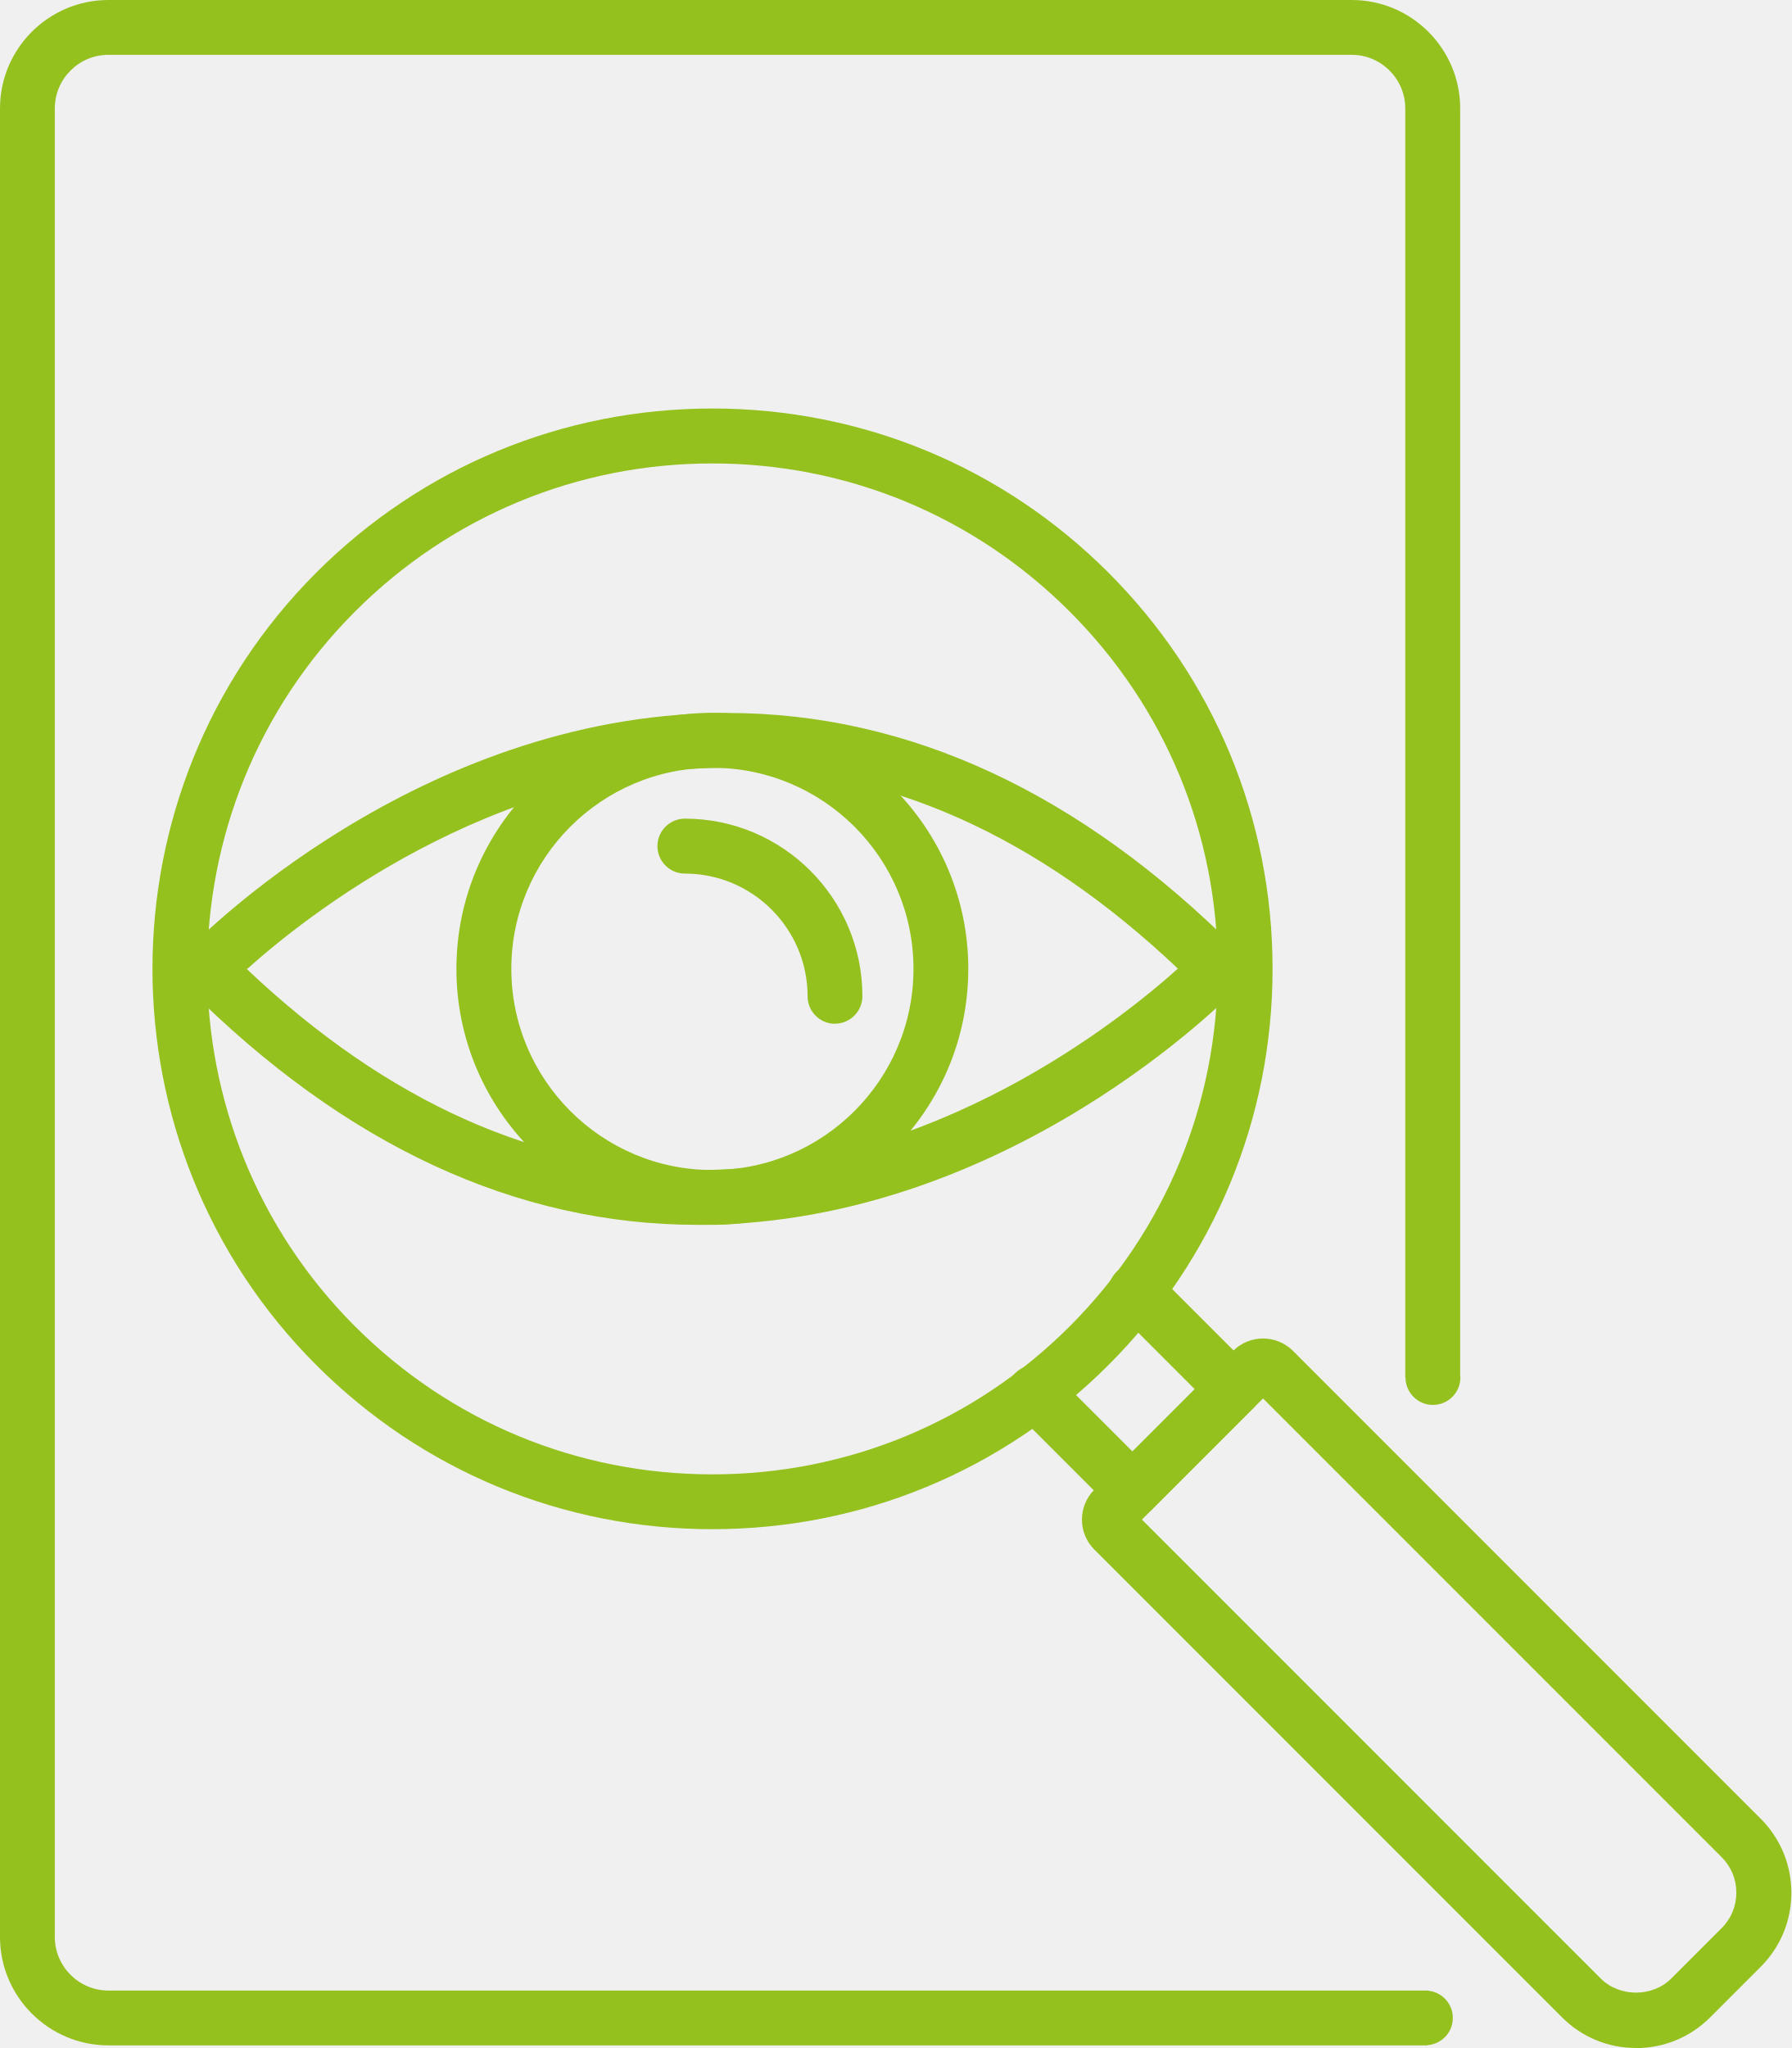
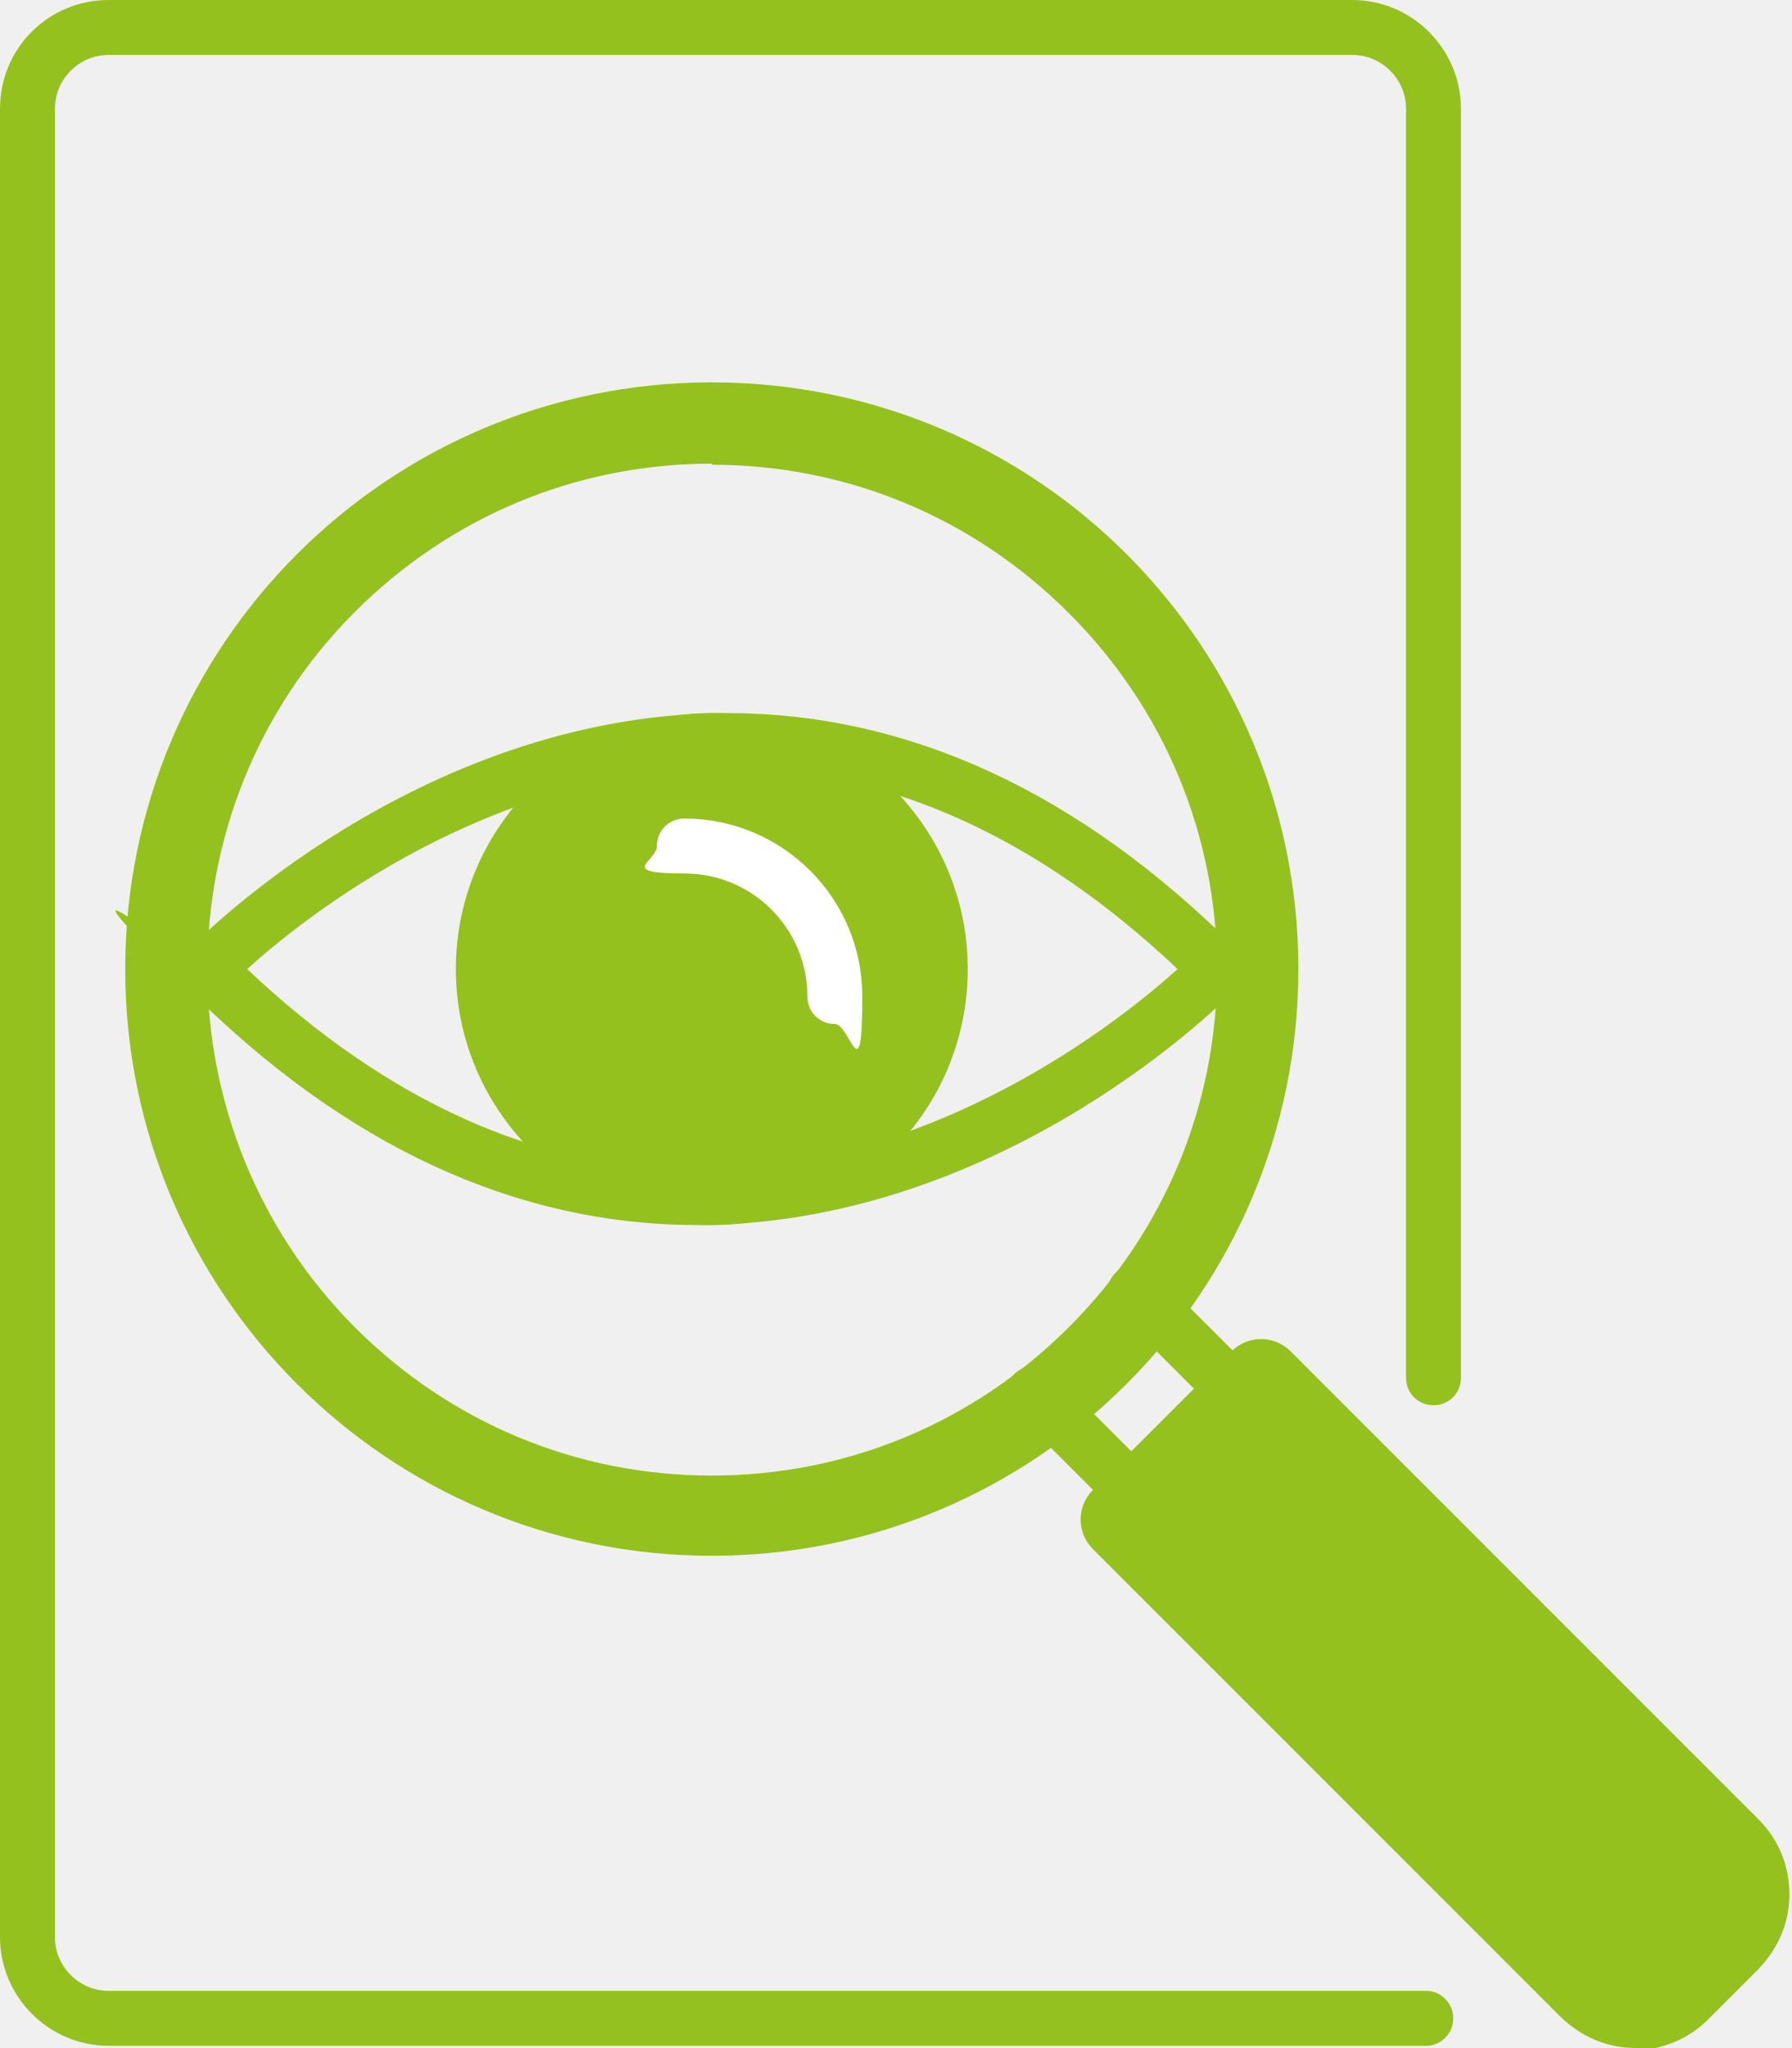
- <svg xmlns="http://www.w3.org/2000/svg" id="Capa_2" data-name="Capa 2" viewBox="0 0 163.07 186.4">
+ <svg xmlns="http://www.w3.org/2000/svg" id="Capa_2" version="1.1" viewBox="0 0 163.1 186.4">
  <defs>
    <style>
-       .cls-1 {
+       .st0 {
        fill: #95c11f;
+       }
+ 
+       .st1 {
+         fill: #fff;
      }
    </style>
  </defs>
-   <g id="Capa_1-2" data-name="Capa 1">
+   <path class="st0" d="M64.8,41.8c25.6,0,46.4,20.8,46.4,46.4s-20.8,46.4-46.4,46.4-46.4-20.8-46.4-46.4,20.8-46.4,46.4-46.4M64.8,34.8c-29.5,0-53.4,23.9-53.4,53.4s23.9,53.4,53.4,53.4,53.4-23.9,53.4-53.4-23.9-53.4-53.4-53.4h0Z" />
+   <g id="Capa_1-2">
    <g>
      <g>
-         <path class="cls-1" d="M148.94,186.4c-2.55,0-4.94-.99-6.75-2.8l-42.57-42.57c-1.5-1.5-1.5-3.94,0-5.44l12.64-12.64c1.5-1.5,3.94-1.5,5.45,0l42.57,42.57c1.8,1.8,2.8,4.2,2.8,6.75s-.99,4.94-2.8,6.75l-4.59,4.59c-1.8,1.8-4.2,2.8-6.75,2.8ZM103.96,138.31l41.76,41.76c1.72,1.72,4.72,1.72,6.43,0l4.59-4.59h0c.86-.86,1.33-2,1.33-3.22s-.47-2.36-1.33-3.22l-41.76-41.76-11.02,11.02Z" />
-         <path class="cls-1" d="M103.1,138.13c-.64,0-1.28-.24-1.77-.73l-8.9-8.9c-.98-.98-.98-2.56,0-3.53s2.56-.97,3.53,0l7.13,7.13,5.67-5.67-7.13-7.13c-.98-.98-.98-2.55,0-3.53.98-.98,2.56-.98,3.53,0l8.9,8.9c.47.47.73,1.1.73,1.77s-.26,1.3-.73,1.76l-9.2,9.2c-.49.49-1.13.73-1.77.73Z" />
-         <path class="cls-1" d="M64.85,139.18c-13.62,0-26.43-5.31-36.06-14.94-19.88-19.88-19.88-52.24,0-72.12,9.63-9.63,22.44-14.94,36.06-14.94s26.43,5.31,36.06,14.94h0c9.63,9.63,14.94,22.44,14.94,36.06s-5.31,26.43-14.94,36.06c-9.63,9.63-22.44,14.94-36.06,14.94ZM64.85,42.18c-12.29,0-23.84,4.79-32.53,13.48-17.94,17.94-17.94,47.12,0,65.06,8.69,8.69,20.24,13.47,32.53,13.47s23.84-4.79,32.53-13.47c8.69-8.69,13.48-20.24,13.48-32.53s-4.79-23.84-13.48-32.53h0c-8.69-8.69-20.24-13.48-32.53-13.48Z" />
+         <path class="st0" d="M148.9,186.4c-2.6,0-4.9-1-6.8-2.8l-42.6-42.6c-1.5-1.5-1.5-3.9,0-5.4l12.6-12.6c1.5-1.5,3.9-1.5,5.4,0l42.6,42.6c1.8,1.8,2.8,4.2,2.8,6.8s-1,4.9-2.8,6.8l-4.6,4.6c-1.8,1.8-4.2,2.8-6.8,2.8h0Z" />
+         <path class="st0" d="M103.1,138.1c-.6,0-1.3-.2-1.8-.7l-8.9-8.9c-1-1-1-2.6,0-3.5s2.6-1,3.5,0l7.1,7.1,5.7-5.7-7.1-7.1c-1-1-1-2.6,0-3.5,1-1,2.6-1,3.5,0l8.9,8.9c.5.5.7,1.1.7,1.8s-.3,1.3-.7,1.8l-9.2,9.2c-.5.5-1.1.7-1.8.7h0Z" />
+         <path class="st0" d="M64.8,139.2c-13.6,0-26.4-5.3-36.1-14.9-19.9-19.9-19.9-52.2,0-72.1,9.6-9.6,22.4-14.9,36.1-14.9s26.4,5.3,36.1,14.9h0c9.6,9.6,14.9,22.4,14.9,36.1s-5.3,26.4-14.9,36.1c-9.6,9.6-22.4,14.9-36.1,14.9ZM64.8,42.2c-12.3,0-23.8,4.8-32.5,13.5-17.9,17.9-17.9,47.1,0,65.1,8.7,8.7,20.2,13.5,32.5,13.5s23.8-4.8,32.5-13.5c8.7-8.7,13.5-20.2,13.5-32.5s-4.8-23.8-13.5-32.5h0c-8.7-8.7-20.2-13.5-32.5-13.5Z" />
        <g>
          <g>
-             <path class="cls-1" d="M63.52,111.48c-16.51,0-32.12-7.24-46.41-21.53-.96-.96-.98-2.52-.03-3.5.84-.87,20.88-21.31,48.61-21.56.17,0,.34,0,.5,0,16.51,0,32.12,7.24,46.41,21.53.96.96.98,2.52.03,3.5-.84.87-20.88,21.31-48.61,21.56-.17,0-.34,0-.5,0ZM22.48,88.21c12.81,12.13,26.6,18.28,41.04,18.28.15,0,.3,0,.46,0,21.13-.19,37.89-13.52,43.25-18.33-12.81-12.13-26.6-18.28-41.04-18.28-.15,0-.3,0-.46,0-21.13.19-37.89,13.52-43.25,18.33Z" />
-             <path class="cls-1" d="M64.85,111.48c-12.85,0-23.3-10.45-23.3-23.3s10.45-23.3,23.3-23.3,23.3,10.45,23.3,23.3-10.45,23.3-23.3,23.3ZM64.85,69.88c-10.09,0-18.3,8.21-18.3,18.3s8.21,18.31,18.3,18.31,18.31-8.21,18.31-18.31-8.21-18.3-18.31-18.3Z" />
+             <path class="st0" d="M63.5,111.5c-16.5,0-32.1-7.2-46.4-21.5s-1-2.5,0-3.5c.8-.9,20.9-21.3,48.6-21.6h.5c16.5,0,32.1,7.2,46.4,21.5,1,1,1,2.5,0,3.5-.8.9-20.9,21.3-48.6,21.6h-.5ZM22.5,88.2c12.8,12.1,26.6,18.3,41,18.3h.5c21.1-.2,37.9-13.5,43.2-18.3-12.8-12.1-26.6-18.3-41-18.3h-.5c-21.1.2-37.9,13.5-43.2,18.3Z" />
+             <path class="st0" d="M64.8,111.5c-12.8,0-23.3-10.4-23.3-23.3s10.5-23.3,23.3-23.3,23.3,10.4,23.3,23.3-10.4,23.3-23.3,23.3Z" />
          </g>
-           <path class="cls-1" d="M76.02,93.18c-1.38,0-2.5-1.12-2.5-2.5,0-6.16-5.01-11.17-11.17-11.17-1.38,0-2.5-1.12-2.5-2.5s1.12-2.5,2.5-2.5c8.91,0,16.16,7.25,16.16,16.16,0,1.38-1.12,2.5-2.5,2.5Z" />
+           <path class="st1" d="M76,93.2c-1.4,0-2.5-1.1-2.5-2.5,0-6.2-5-11.2-11.2-11.2s-2.5-1.1-2.5-2.5,1.1-2.5,2.5-2.5c8.9,0,16.2,7.2,16.2,16.2s-1.1,2.5-2.5,2.5h0Z" />
        </g>
      </g>
-       <path class="cls-1" d="M129.96,181.19v-.02H9.87c-2.69,0-4.88-2.19-4.88-4.88V9.87c0-2.69,2.19-4.88,4.88-4.88h113.18c2.69,0,4.88,2.19,4.88,4.88v115.5h.02c0,1.38,1.12,2.5,2.5,2.5s2.5-1.12,2.5-2.5c0-.06-.01-.12-.02-.18V9.87c0-5.44-4.43-9.87-9.87-9.87H9.87C4.43,0,0,4.43,0,9.87v166.42c0,5.44,4.43,9.87,9.87,9.87h120.09v-.02c1.29-.1,2.3-1.16,2.3-2.48s-1.02-2.38-2.3-2.48Z" />
+       <path class="st0" d="M130,181.2h0s-120.1,0-120.1,0c-2.7,0-4.9-2.2-4.9-4.9V9.9c0-2.7,2.2-4.9,4.9-4.9h113.2c2.7,0,4.9,2.2,4.9,4.9v115.5h0c0,1.4,1.1,2.5,2.5,2.5s2.5-1.1,2.5-2.5,0-.1,0-.2V9.9c0-5.4-4.4-9.9-9.9-9.9H9.9C4.4,0,0,4.4,0,9.9v166.4c0,5.4,4.4,9.9,9.9,9.9h120.1c1.3-.1,2.3-1.2,2.3-2.5s-1-2.4-2.3-2.5h0Z" />
    </g>
  </g>
</svg>
